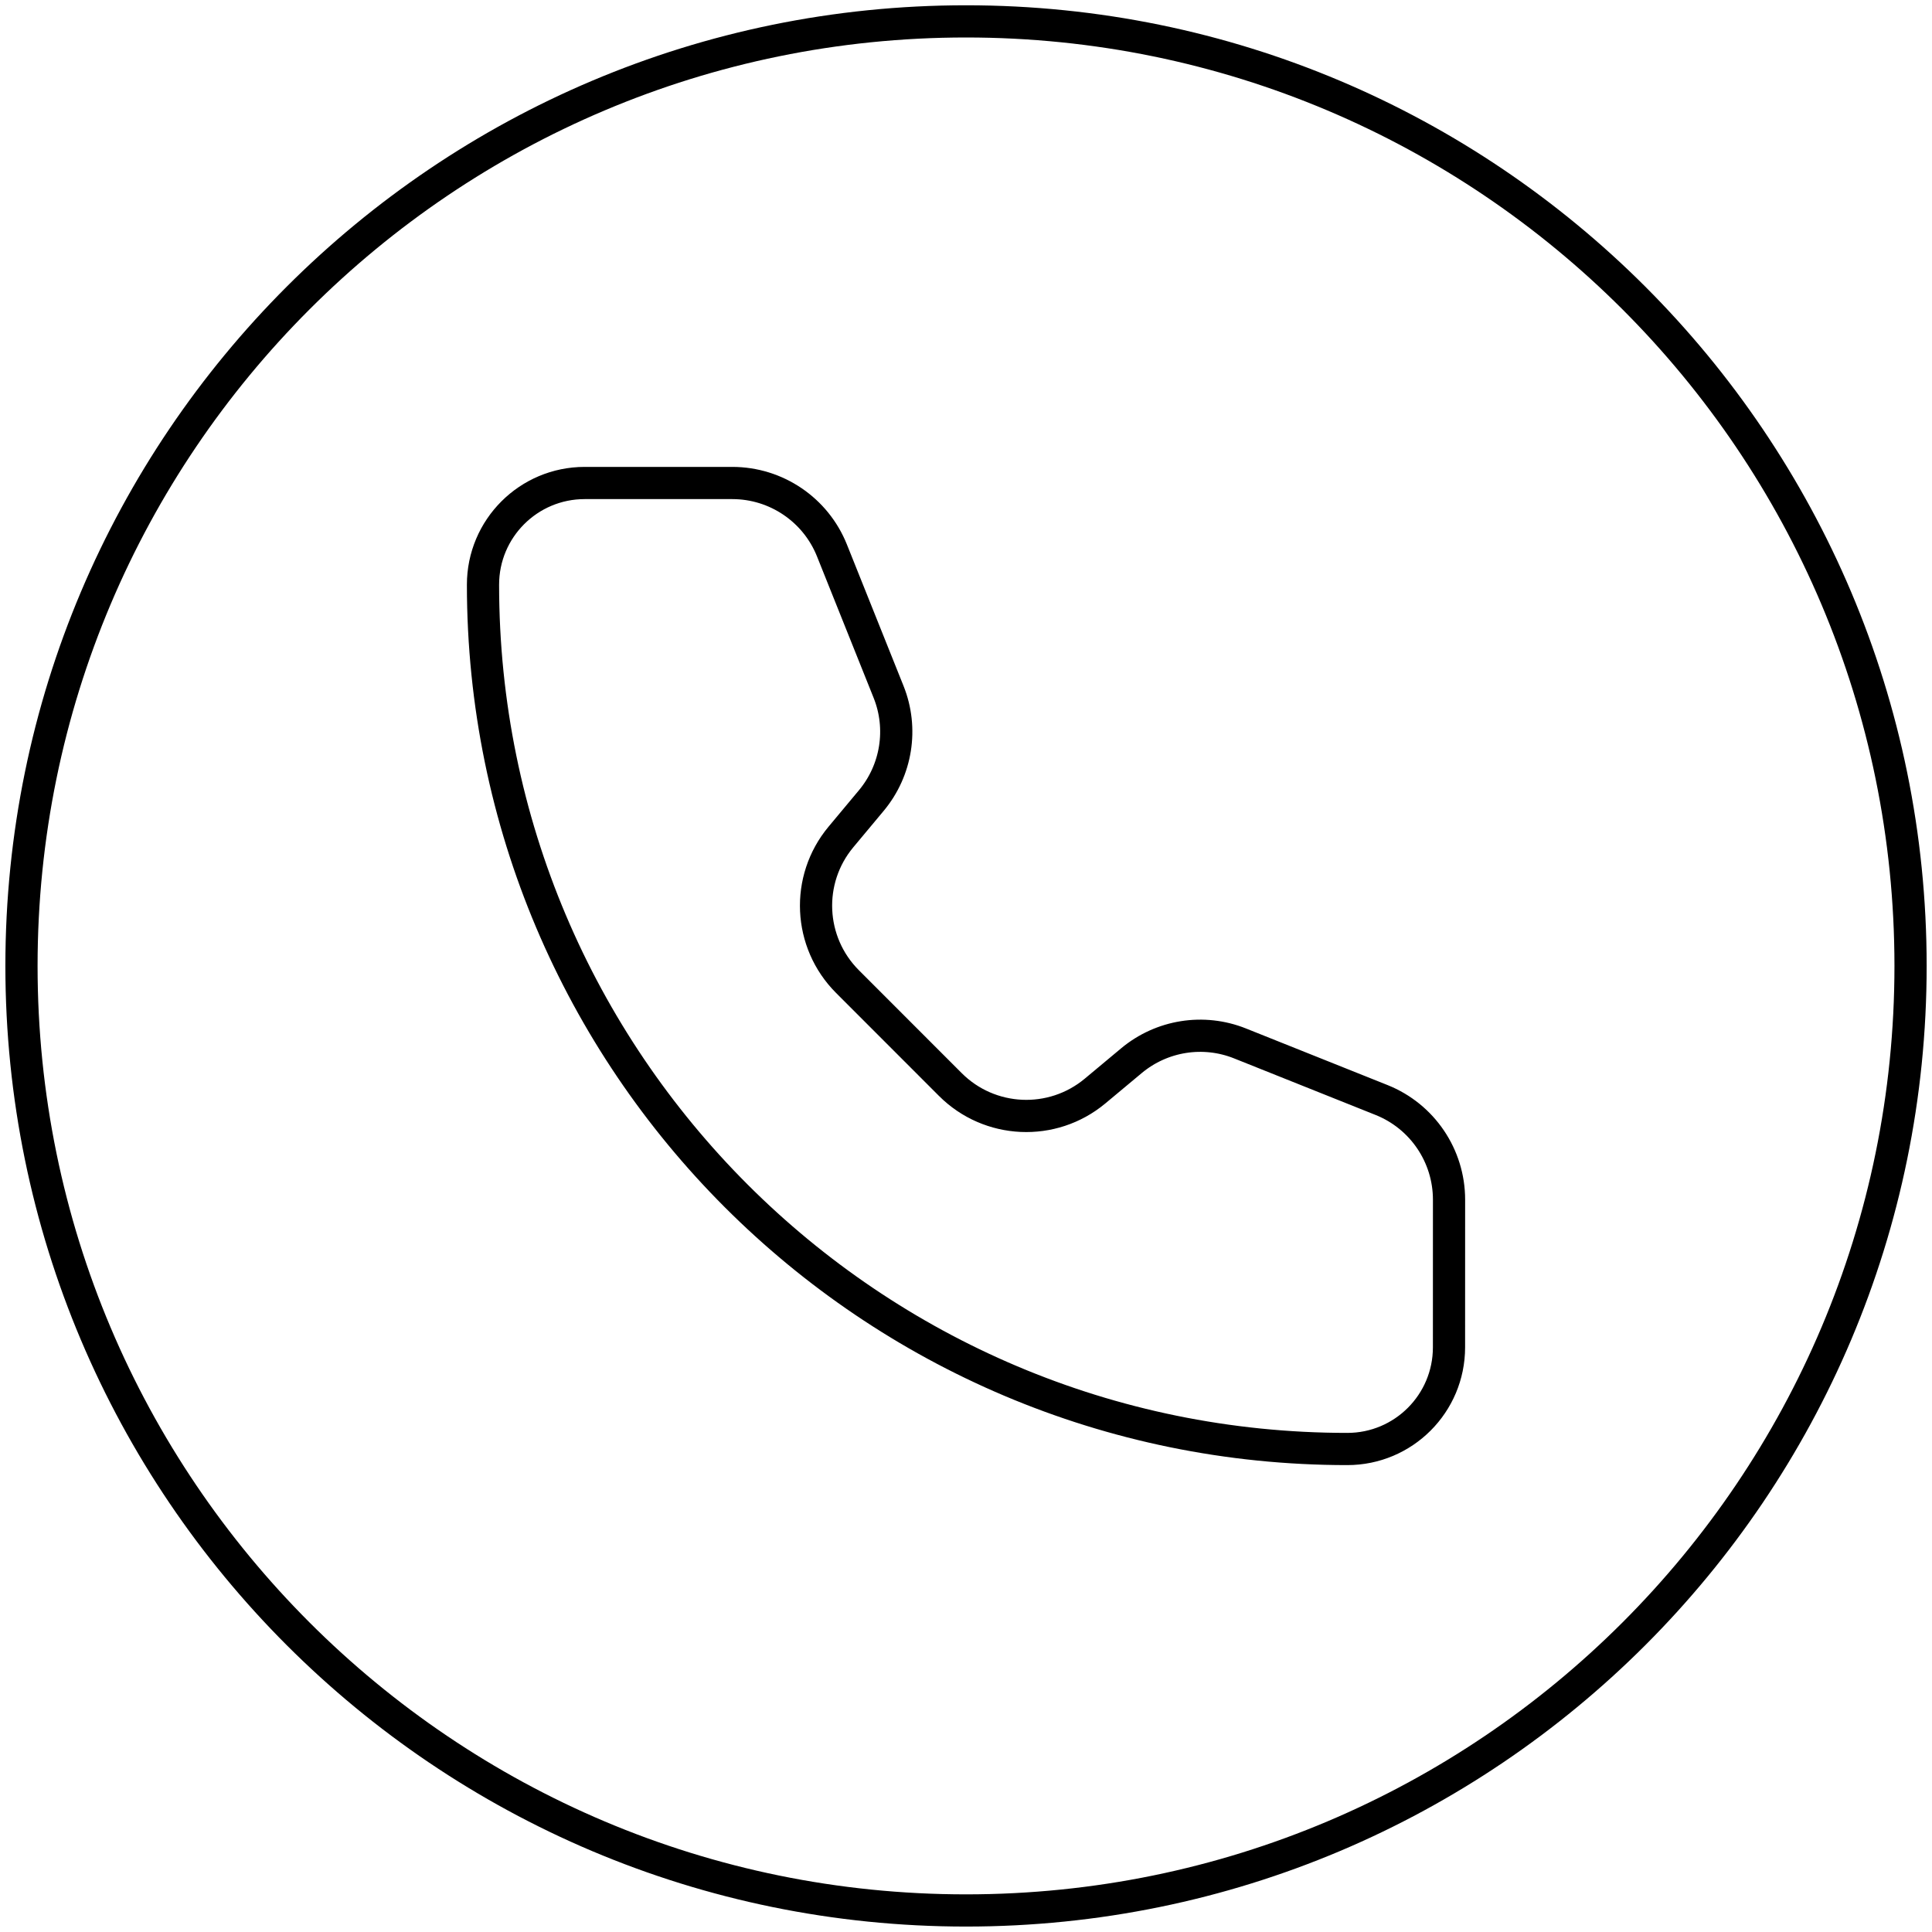
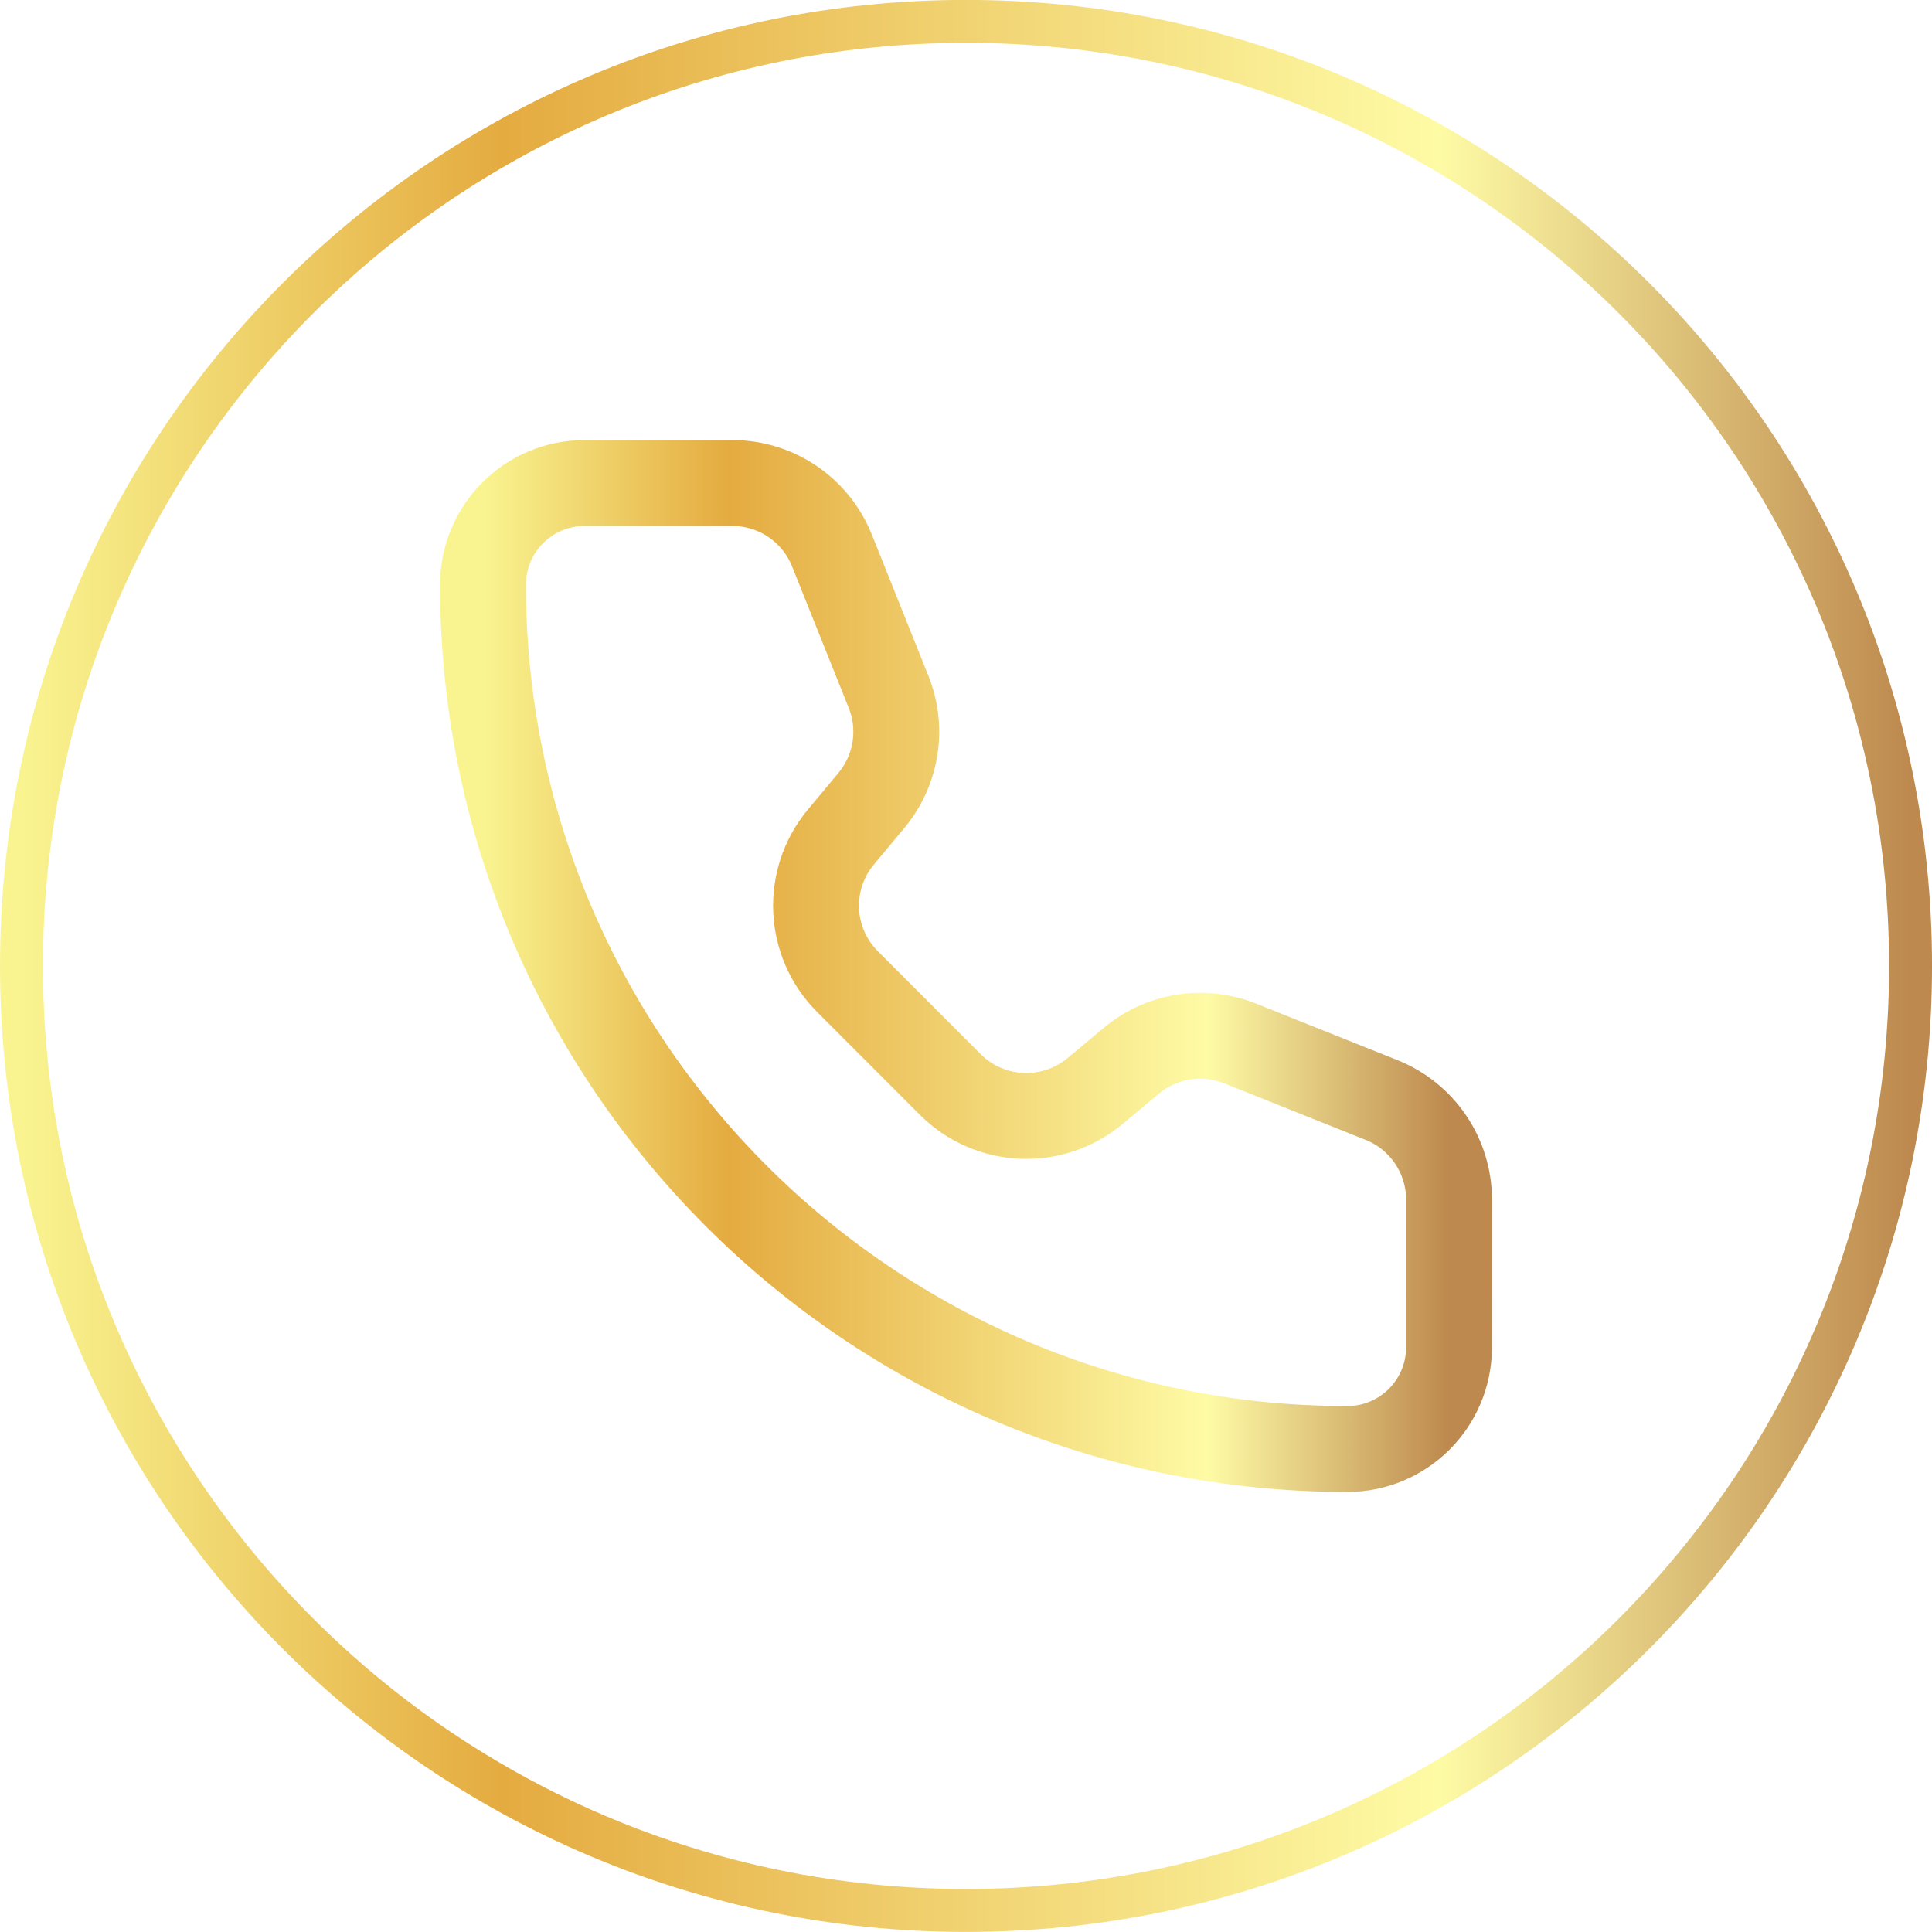
<svg xmlns="http://www.w3.org/2000/svg" width="60" height="60" viewBox="0 0 60 60" fill="none">
-   <rect x="0.667" y="0.664" width="58.667" height="58.667" rx="29.333" stroke="url(#paint0_linear_553_12998)" strokeWidth="1.333" />
-   <path d="M25.837 17.095C25.331 15.83 24.105 15 22.742 15H18.158C16.414 15 15 16.413 15 18.158C15 32.982 27.018 45 41.842 45C43.587 45 45 43.586 45 41.842L45.001 37.257C45.001 35.894 44.171 34.668 42.906 34.162L38.511 32.405C37.375 31.95 36.081 32.155 35.14 32.939L34.006 33.885C32.681 34.988 30.733 34.9 29.514 33.681L26.32 30.485C25.101 29.266 25.011 27.319 26.115 25.994L27.061 24.86C27.844 23.92 28.051 22.625 27.596 21.488L25.837 17.095Z" stroke="url(#paint1_linear_553_12998)" strokeWidth="2.667" strokeLinecap="round" strokeLinejoin="round" />
+   <rect x="0.667" y="0.664" width="58.667" height="58.667" rx="29.333" stroke="url(#paint0_linear_553_12998)" stroke-width="1.333" />
+   <path d="M25.837 17.095C25.331 15.83 24.105 15 22.742 15H18.158C16.414 15 15 16.413 15 18.158C15 32.982 27.018 45 41.842 45C43.587 45 45 43.586 45 41.842L45.001 37.257C45.001 35.894 44.171 34.668 42.906 34.162L38.511 32.405C37.375 31.95 36.081 32.155 35.14 32.939L34.006 33.885C32.681 34.988 30.733 34.9 29.514 33.681L26.32 30.485C25.101 29.266 25.011 27.319 26.115 25.994L27.061 24.86C27.844 23.92 28.051 22.625 27.596 21.488L25.837 17.095Z" stroke="url(#paint1_linear_553_12998)" stroke-width="2.667" stroke-linecap="round" stroke-linejoin="round" />
  <defs>
    <linearGradient id="paint0_linear_553_12998" x1="0.667" y1="29.997" x2="59.334" y2="29.997" gradientUnits="userSpaceOnUse">
-       <stop stopColor="#F9F490" />
-       <stop offset="0.255" stopColor="#E4AB40" />
-       <stop offset="0.75" stopColor="#FEFBA5" />
-       <stop offset="1" stopColor="#BD894E" />
+       <stop stop-color="#F9F490" />
+       <stop offset="0.255" stop-color="#E4AB40" />
+       <stop offset="0.75" stop-color="#FEFBA5" />
+       <stop offset="1" stop-color="#BD894E" />
    </linearGradient>
    <linearGradient id="paint1_linear_553_12998" x1="15" y1="30" x2="45.001" y2="30" gradientUnits="userSpaceOnUse">
-       <stop stopColor="#F9F490" />
-       <stop offset="0.255" stopColor="#E4AB40" />
-       <stop offset="0.75" stopColor="#FEFBA5" />
-       <stop offset="1" stopColor="#BD894E" />
+       <stop stop-color="#F9F490" />
+       <stop offset="0.255" stop-color="#E4AB40" />
+       <stop offset="0.75" stop-color="#FEFBA5" />
+       <stop offset="1" stop-color="#BD894E" />
    </linearGradient>
  </defs>
</svg>
